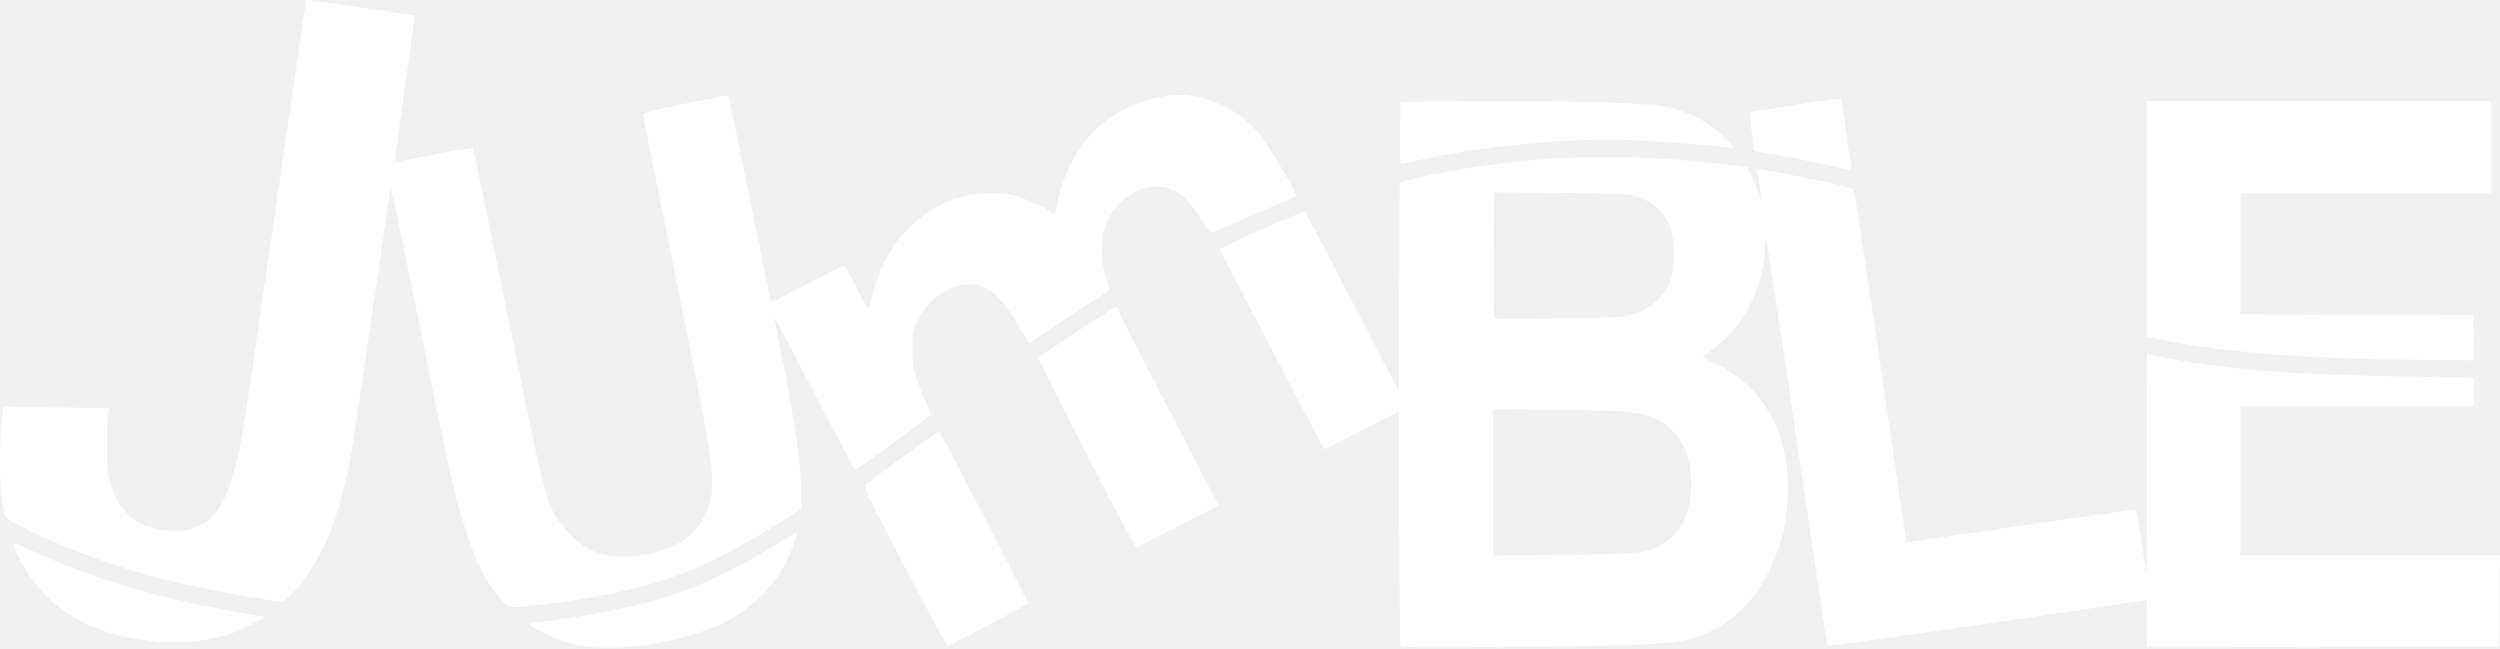
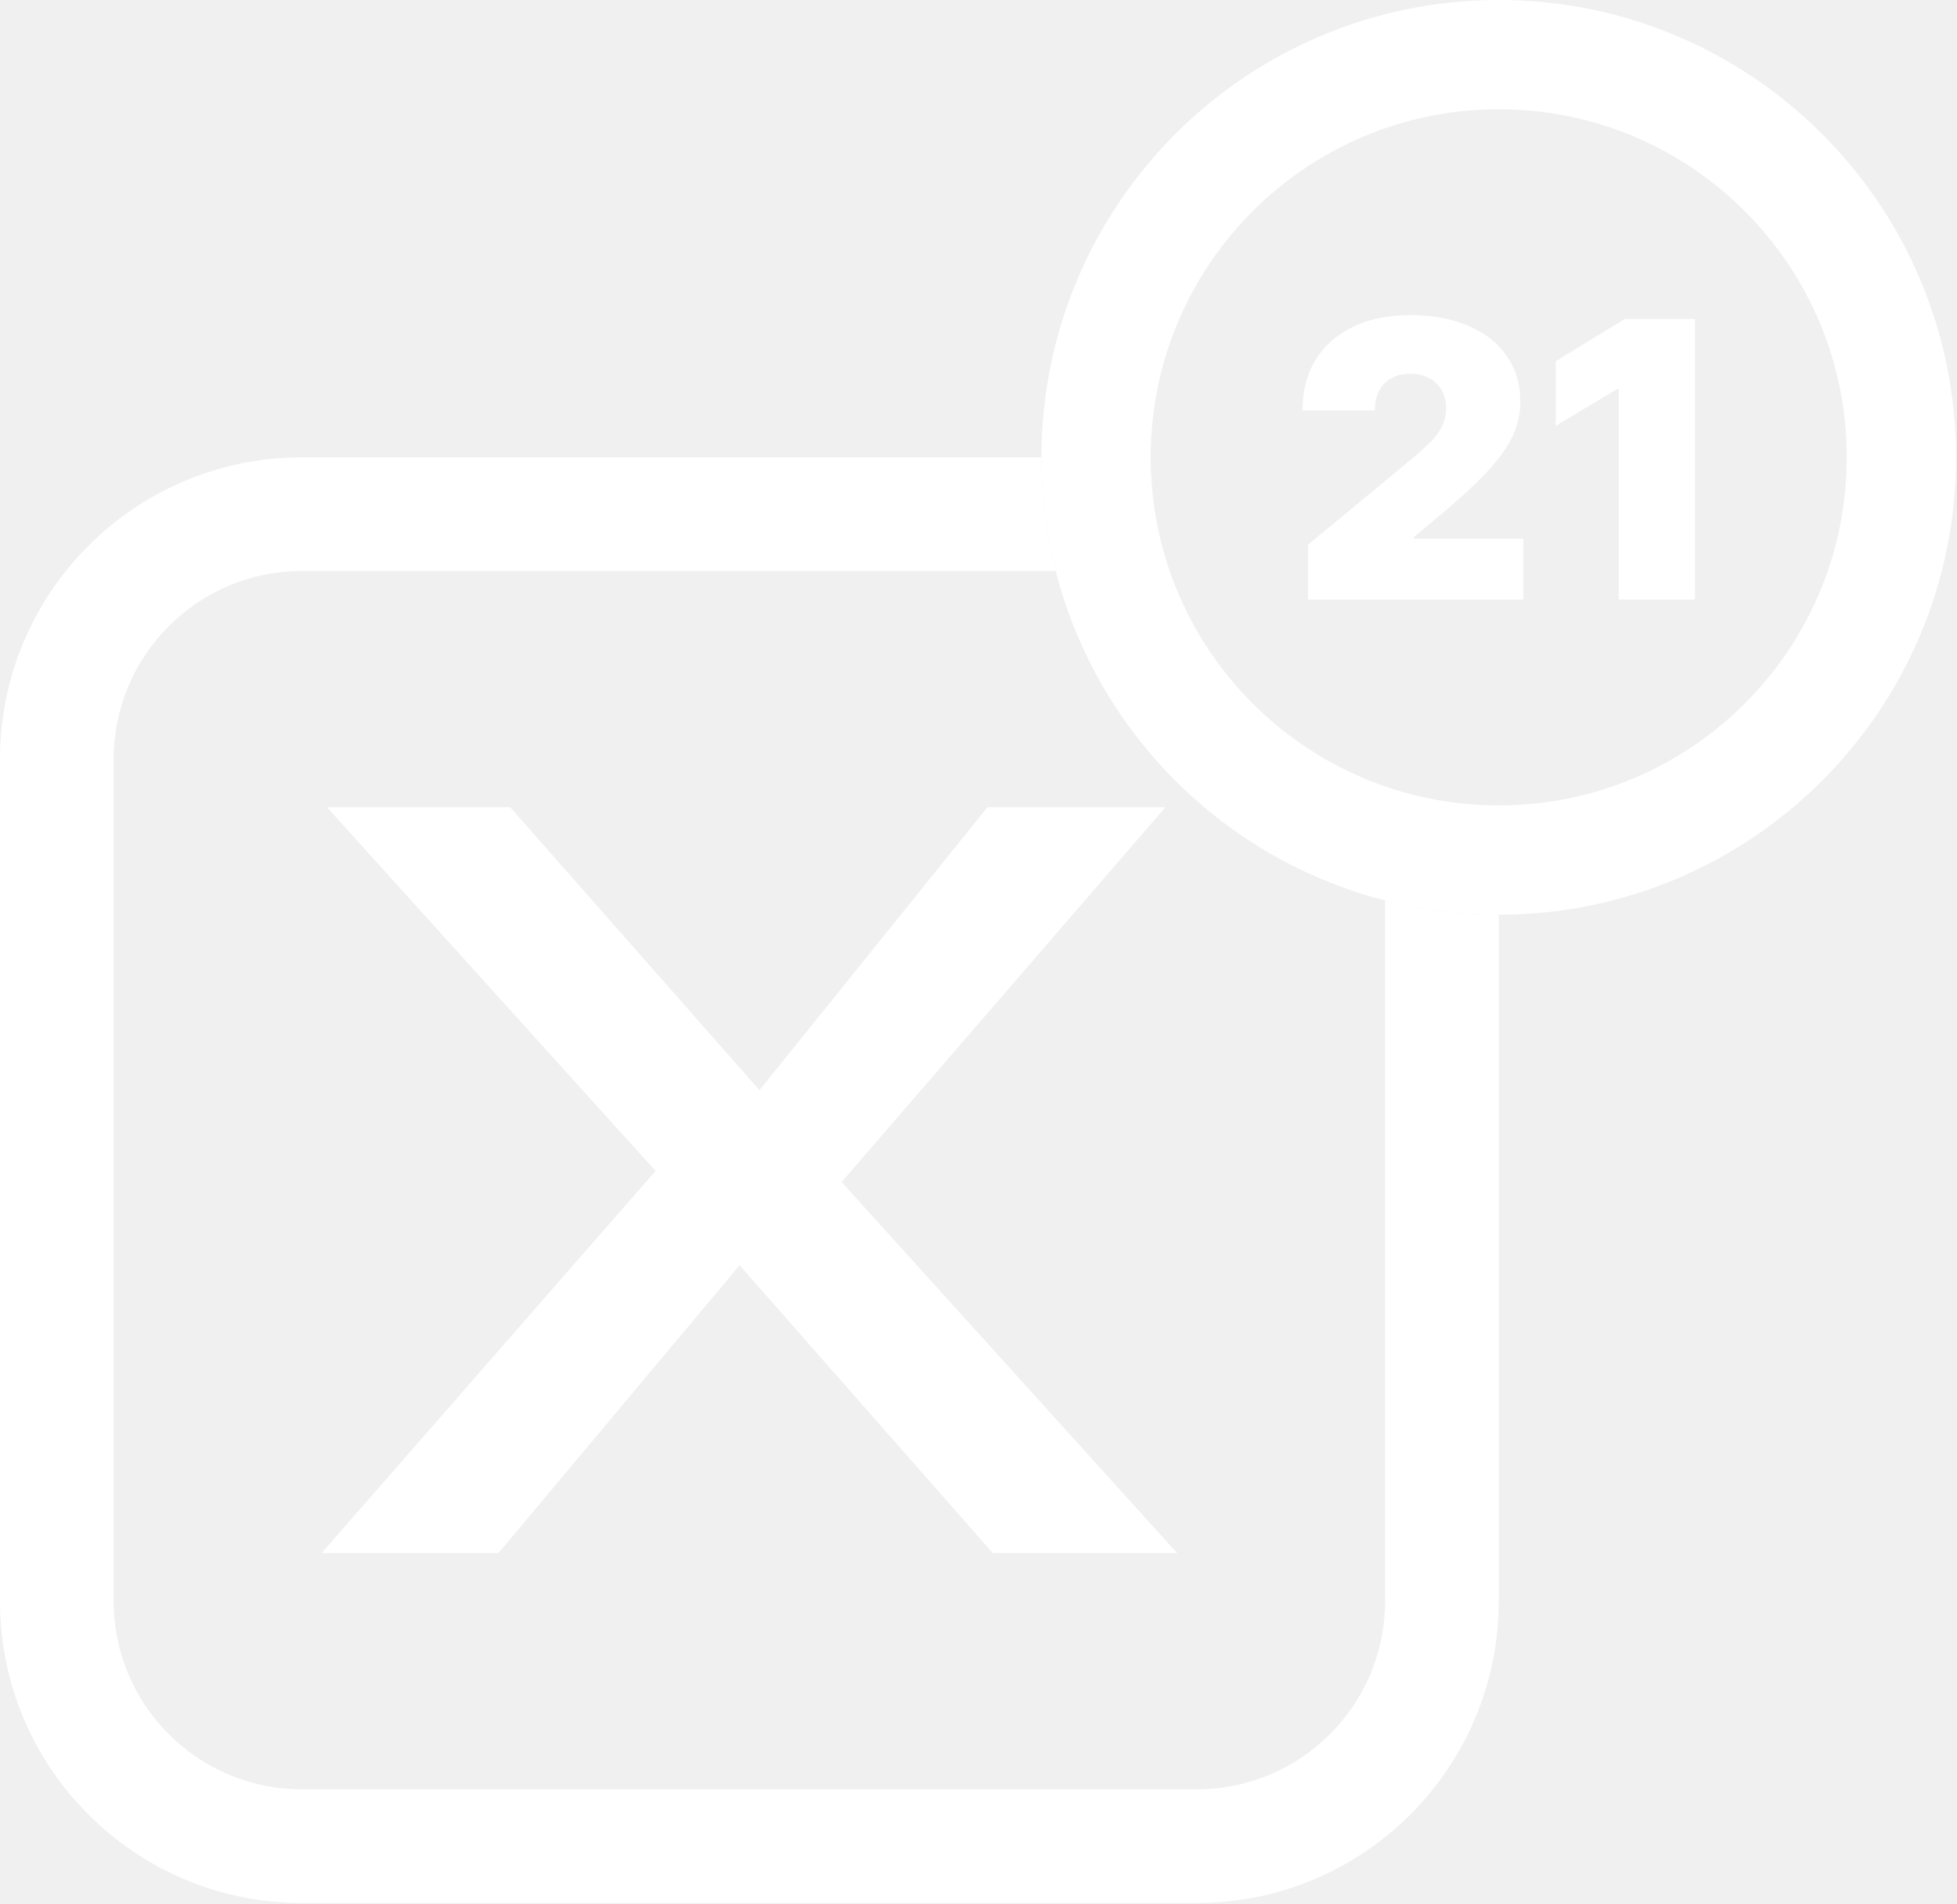
- <svg xmlns="http://www.w3.org/2000/svg" width="100%" height="100%" viewBox="0 0 2154 559" version="1.1" fill="#ffffff" xml:space="preserve" style="fill-rule:evenodd;clip-rule:evenodd;stroke-linejoin:round;stroke-miterlimit:2;">
-   <path id="Logo---Curve-Cut" d="M511.054,557.571c-14.555,-1.077 -28.009,-5.003 -42.833,-12.501c-15.669,-7.925 -15.67,-7.92 1.443,-9.767c30.936,-3.338 75.921,-12.158 101.681,-19.937c27.922,-8.432 61.447,-24.236 96.853,-45.658l18.367,-11.112l-0.901,4.268c-1.685,7.986 -8.943,23.802 -15.244,33.219c-7.647,11.427 -21.194,24.696 -33.644,32.955c-28.341,18.799 -84.627,31.573 -125.722,28.533Zm695.593,-1.323c-0.385,-1.022 -0.848,-46.898 -1.029,-101.947l-0.328,-100.09l-31.73,16.459c-17.452,9.052 -32.028,16.453 -32.392,16.447c-0.737,-0.015 -89.902,-170.928 -89.902,-172.33c-0,-1.818 72.249,-33.665 73.32,-32.319c0.181,0.227 18.413,35.161 40.516,77.631l40.188,77.218l0.68,-180.12l4.948,-1.319c22.005,-5.864 58.006,-12.268 89.563,-15.931c60.392,-7.01 128.152,-6.051 193.913,2.746l11.464,1.533l4.578,10.073c2.517,5.54 5.001,12.049 5.518,14.464c1.863,8.691 1.861,3.177 -0.003,-9.073c-1.047,-6.878 -1.914,-12.963 -1.927,-13.522c-0.015,-0.56 1.315,-0.73 2.951,-0.378c1.636,0.351 12.791,2.459 24.789,4.684c27.869,5.167 54.031,11.169 55.377,12.704c0.576,0.656 10.975,69.28 23.109,152.497c12.133,83.218 22.195,151.405 22.358,151.528c0.163,0.124 44.531,-6.278 98.595,-14.224c54.064,-7.946 98.639,-14.107 99.056,-13.689c0.418,0.417 2.677,13.396 5.022,28.843l4.263,28.085l0.268,-191.352l2.975,0.825c6.819,1.889 38.516,7.357 53.875,9.294c43.712,5.512 92.897,8.278 169.559,9.538l55.198,0.906l-0,24.697l-200.959,0l0,128.244l223.474,-0l-0.701,78.664l-303.421,0.673l-0,-40.83l-4.297,0.676c-46.952,7.386 -270.27,39.479 -270.87,38.926c-0.458,-0.422 -12.356,-79.689 -26.442,-176.149c-14.085,-96.461 -26.046,-174.696 -26.581,-173.856c-0.534,0.84 -0.981,4.676 -0.992,8.524c-0.045,15.725 -7.233,39.27 -16.832,55.142c-8.71,14.401 -22.149,27.945 -35.558,35.837c-2.173,1.278 -1.217,2.048 7.585,6.115c26.211,12.111 44.341,30.938 55.421,57.552c12.021,28.875 12.432,69.462 1.042,102.777c-14.617,42.753 -40.802,69.081 -78.181,78.606c-16.89,4.305 -42.716,5.402 -147.309,6.262c-84.732,0.696 -99.555,0.542 -100.151,-1.041l0,-0Zm210.822,-81.126c19.534,-4.911 32.377,-17.995 37.642,-38.346c2.397,-9.265 2.664,-28.07 0.539,-37.998c-3.598,-16.813 -14.493,-31.287 -28.313,-37.614c-13.983,-6.402 -23.232,-7.28 -84.218,-8.002l-56.52,-0.669l0,126.213l61.147,-0.714c50.412,-0.588 62.653,-1.092 69.723,-2.87Zm-11.526,-204.073c16.664,-4.751 27.601,-14.548 33.485,-29.996c3.85,-10.11 3.555,-35.6 -0.531,-45.807c-6.112,-15.267 -18.713,-24.879 -35.953,-27.424c-4.727,-0.698 -32.689,-1.463 -62.139,-1.699l-53.545,-0.429l-0.346,52.882c-0.19,29.085 -0.024,53.716 0.366,54.736c0.602,1.567 9.149,1.733 55.213,1.071c48.375,-0.694 55.508,-1.069 63.451,-3.334l-0.001,-0Zm-626.613,216.906c-35.717,-68.287 -35.781,-68.423 -32.975,-70.656c17.598,-14.006 62.213,-45.965 62.998,-45.127c2.137,2.28 76.691,146.401 76.316,147.526c-0.441,1.322 -66.954,36.551 -69.153,36.627c-0.77,0.025 -17.504,-30.74 -37.186,-68.37Zm-643.616,64.999c-2.181,-0.31 -8.652,-1.199 -14.379,-1.974c-48.643,-6.588 -84.683,-30.522 -104.36,-69.305c-8.298,-16.354 -8.539,-16.149 9.185,-7.821c51.484,24.191 110.954,42.047 178.133,53.483c12.269,2.088 22.553,4.044 22.855,4.346c0.868,0.868 -19.971,11.358 -28.328,14.259c-13.071,4.537 -25.521,6.612 -42.613,7.102c-9.09,0.261 -18.311,0.22 -20.493,-0.09l0,-0Zm296.77,-35.913c-16.178,-18.291 -24.054,-34.998 -36.193,-76.771c-6.433,-22.135 -13.117,-53.007 -37.119,-171.453c-19.08,-94.154 -22.776,-111.262 -23.056,-106.72c-0.325,5.276 -29.794,206.519 -32.664,223.065c-10.214,58.885 -23.965,94.076 -47.406,121.319c-7.674,8.918 -10.147,10.966 -13.657,11.307c-9.133,0.889 -78.763,-12.456 -112.624,-21.585c-36.025,-9.712 -80.176,-26.53 -109.993,-41.897c-17.022,-8.772 -15.627,-6.931 -18.332,-24.193c-1.925,-12.286 -1.919,-52.52 0.011,-67.39c0.847,-6.525 1.655,-11.879 1.797,-11.899c0.141,-0.02 20.657,0.127 45.592,0.328l45.335,0.365l-0.989,4.923c-0.544,2.708 -0.983,15.038 -0.976,27.4c0.01,17.412 0.541,24.393 2.359,30.99c7.839,28.451 26.007,42.386 55.259,42.386c33.718,0 47.666,-19.88 59.305,-84.53c1.383,-7.681 14.181,-94.577 28.44,-193.102c14.26,-98.524 26.12,-179.329 26.356,-179.565c0.598,-0.597 92.269,12.887 93.073,13.69c0.359,0.359 -3.402,28.627 -8.357,62.817c-4.955,34.19 -8.718,62.454 -8.363,62.809c0.355,0.356 15.416,-2.353 33.468,-6.018c18.053,-3.665 33.218,-6.209 33.701,-5.653c0.484,0.556 11.429,53.069 24.324,116.695c33.996,167.754 37.217,181.763 45.435,197.653c6.188,11.966 20.61,26.663 30.909,31.498c11.192,5.255 19.637,6.63 35.428,5.771c30.423,-1.656 53.004,-13.904 63.106,-34.229c5.336,-10.737 6.928,-17.63 6.961,-30.143c0.051,-19.34 -4.266,-43.06 -37.513,-206.112c-12.069,-59.188 -21.943,-108.616 -21.943,-109.84c-0,-1.85 6.154,-3.489 36.561,-9.737c20.109,-4.132 36.707,-7.356 36.884,-7.165c0.304,0.328 36.289,176.459 36.289,177.621c-0,1.455 4.344,-0.586 32.891,-15.46c16.899,-8.804 30.896,-15.795 31.105,-15.535c0.209,0.261 4.739,8.948 10.065,19.306c5.327,10.358 9.978,18.54 10.336,18.183c0.358,-0.358 2.012,-6.035 3.675,-12.617c9.819,-38.84 32.336,-66.182 66.174,-80.351c16.337,-6.841 39.614,-8.868 55.359,-4.822c8.578,2.204 24.968,9.533 31.127,13.919c4.395,3.129 3.868,3.911 7.17,-10.656c6.902,-30.452 23.396,-55.969 45.809,-70.869c17.018,-11.313 41.108,-19.065 59.074,-19.01c22.928,0.07 50.247,12.845 65.672,30.71c10.844,12.56 36.534,55.465 34.084,56.926c-0.575,0.343 -9.182,3.949 -19.126,8.013c-9.945,4.064 -25.825,10.972 -35.289,15.352c-9.464,4.381 -17.689,7.926 -18.277,7.879c-0.588,-0.045 -4.341,-5.178 -8.34,-11.4c-13.607,-21.172 -23.745,-28.513 -39.251,-28.423c-20.066,0.115 -39.413,16.49 -45.295,38.334c-0.838,3.11 -1.521,10.834 -1.52,17.165c0.003,10.617 0.738,14.377 6.264,32.048c0.416,1.328 -1.148,3.027 -4.543,4.935c-4.061,2.282 -39.044,25.317 -61.112,40.239l-3.331,2.252l-8.738,-14.82c-10.06,-17.062 -18.661,-27.221 -27.39,-32.353c-5.097,-2.996 -7.686,-3.601 -15.401,-3.601c-7.834,-0 -10.663,0.683 -18.218,4.399c-11.375,5.594 -20.682,14.898 -26.281,26.272c-4.245,8.622 -4.399,9.494 -4.399,24.829c-0,14.967 0.28,16.663 4.803,29.114c2.642,7.271 6.291,16.503 8.11,20.514l3.306,7.293l-32.055,23.692c-17.631,13.031 -32.515,23.731 -33.077,23.777c-0.927,0.076 -17.7,-31.46 -55.732,-104.787c-7.665,-14.777 -14.103,-26.675 -14.309,-26.442c-0.205,0.233 2.169,12.921 5.277,28.194c11.934,58.641 17.825,99.323 17.825,123.085l-0,13.372l-7.602,5.064c-27.613,18.394 -63.981,38.114 -89.572,48.567c-32.415,13.241 -72.301,22.386 -125.6,28.797c-29.72,3.575 -28.512,3.703 -35.076,-3.719l-0,-0Zm542.366,-52.223c-14.839,-26.444 -81.091,-156.099 -80.127,-156.808c6.498,-4.776 65.957,-43.82 66.732,-43.82c0.564,-0 1.667,1.933 2.451,4.297c0.784,2.363 20.456,40.843 43.716,85.511c23.26,44.668 42.149,81.304 41.976,81.415c-1.518,0.966 -70.033,36.346 -70.387,36.346c-0.256,0 -2.219,-3.123 -4.361,-6.941Zm1075.26,-155.257c-75.093,-1.309 -142.339,-7.388 -188.729,-17.06l-11.569,-2.412l0,-203.06l296.15,-0l0,79.326l-215.502,-0l0,104.429l200.298,0.677l0.731,39.002l-31.435,-0.29c-17.289,-0.159 -39.764,-0.435 -49.944,-0.612l0,-0Zm-477.277,-167.746c-10.907,-2.451 -29.053,-6.043 -40.324,-7.98c-11.271,-1.938 -20.598,-3.601 -20.728,-3.696c-0.761,-0.557 -4.684,-32.681 -4.067,-33.299c0.659,-0.659 78.055,-12.472 78.523,-11.985c0.405,0.421 8.411,56.642 8.411,59.063c-0,1.433 -0.446,2.549 -0.992,2.48c-0.545,-0.069 -9.916,-2.131 -20.823,-4.583Zm-366.579,-27.353l0.358,-26.772l71.393,-0.375c78.131,-0.411 138.074,1.267 154.942,4.335c21.036,3.827 38.229,12.6 52.768,26.927c4.712,4.643 8.37,8.638 8.13,8.879c-0.241,0.241 -4.283,-0.094 -8.982,-0.745c-15.533,-2.151 -57.069,-5.199 -82.58,-6.061c-54.016,-1.823 -129.567,5.61 -182.527,17.959c-6.195,1.444 -11.847,2.626 -12.561,2.626c-0.819,-0 -1.166,-9.89 -0.941,-26.773l0,0Z" style="fill-rule:nonzero;" />
+ <svg xmlns="http://www.w3.org/2000/svg" width="1689" height="1643" viewBox="0 0 1689 1643" fill="none">
+   <path d="M1593.87 394.661C1593.87 228.77 1459.39 94.287 1293.5 94.287C1127.61 94.287 993.123 228.77 993.123 394.661C993.123 560.552 1127.61 695.034 1293.5 695.034C1459.39 695.034 1593.87 560.552 1593.87 394.661ZM1688.16 394.661C1688.16 612.626 1511.46 789.321 1293.5 789.321C1075.53 789.321 898.836 612.626 898.836 394.661C898.836 176.696 1075.53 0 1293.5 0C1511.46 0 1688.16 176.696 1688.16 394.661Z" fill="white" />
+   <path d="M1217.09 271.934C1236.48 271.934 1253.27 275.047 1267.46 281.274C1281.72 287.422 1292.72 296.093 1300.44 307.286C1308.25 318.478 1312.15 331.603 1312.15 346.658C1312.15 355.959 1310.22 365.221 1306.36 374.443C1302.49 383.586 1295.56 393.716 1285.55 404.83C1275.54 415.944 1261.31 429.186 1242.86 444.556L1220.16 463.473V464.892H1314.75V517.388H1128.89V470.094L1219.22 395.371C1225.21 390.405 1230.33 385.754 1234.59 381.418C1238.92 377.004 1242.23 372.472 1244.52 367.822C1246.88 363.171 1248.07 358.009 1248.07 352.333C1248.07 346.107 1246.73 340.786 1244.05 336.372C1241.44 331.957 1237.82 328.568 1233.17 326.204C1228.52 323.76 1223.16 322.538 1217.09 322.538C1211.02 322.538 1205.66 323.76 1201.01 326.204C1196.44 328.647 1192.89 332.233 1190.37 336.962C1187.84 341.692 1186.58 347.446 1186.58 354.225H1124.16C1124.16 337.199 1127.98 322.538 1135.62 310.242C1143.27 297.945 1154.07 288.487 1168.02 281.866C1181.97 275.245 1198.33 271.934 1217.09 271.934ZM1462.84 517.388H1397.1V335.78H1395.68L1342.71 367.467V311.661L1402.3 275.245H1462.84V517.388Z" fill="white" />
+   <path d="M898.836 394.66C898.836 428.521 903.101 461.385 911.122 492.746H260.538C170.818 492.746 98.085 565.479 98.085 655.199V1381.64C98.085 1471.36 170.818 1544.09 260.538 1544.09H1032.96C1122.68 1544.09 1195.41 1471.36 1195.41 1381.64V777.035C1226.77 785.056 1259.64 789.321 1293.5 789.321V1381.64C1293.5 1525.53 1176.85 1642.18 1032.96 1642.18H260.538L257.171 1642.16C115.952 1640.37 1.809 1526.23 0.021 1385.01L0 1381.64V655.199C0 512.432 114.831 396.485 257.171 394.682L260.538 394.66H898.836Z" fill="white" />
+   <path d="M856.862 1340.26L601.228 1049.68L282.145 696.578H440.307L685.826 975.201L1015.94 1340.26H856.862ZM277.547 1340.26L583.756 989.914L662.837 1062.56L430.192 1340.26H277.547ZM707.895 1041.41L630.653 971.523L852.264 696.578H1005.83L707.895 1041.41Z" fill="white" />
</svg>
